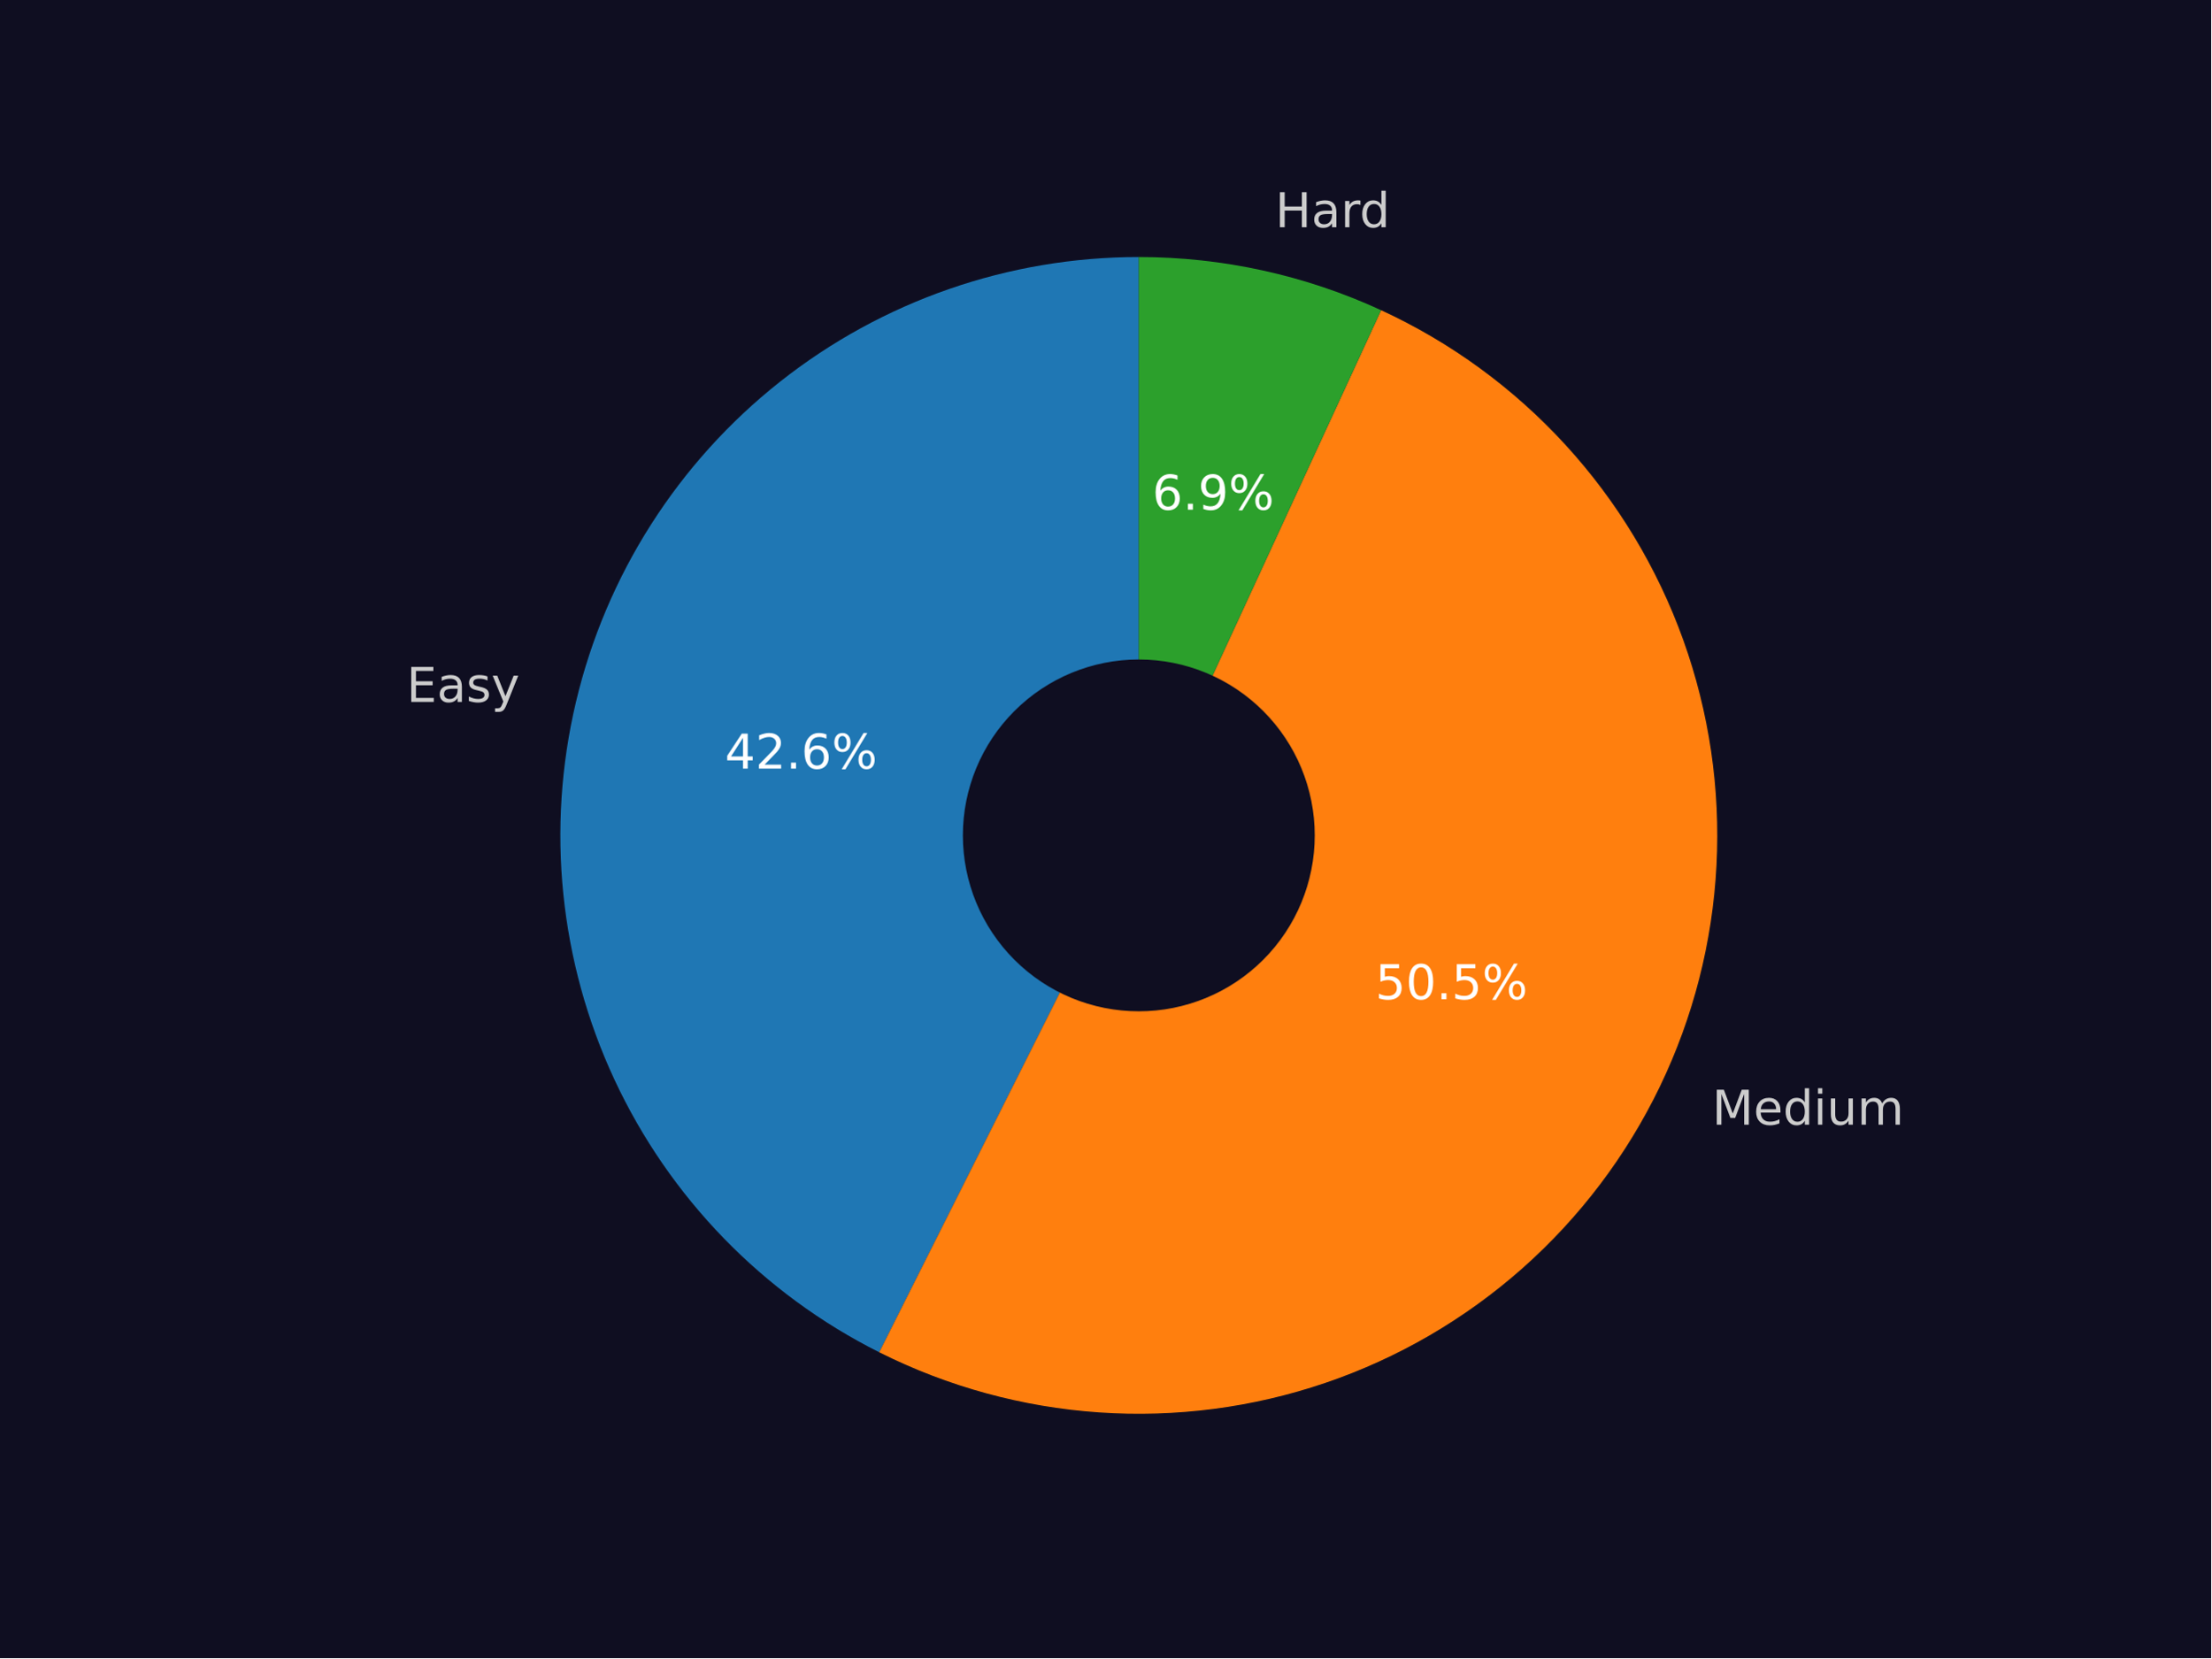
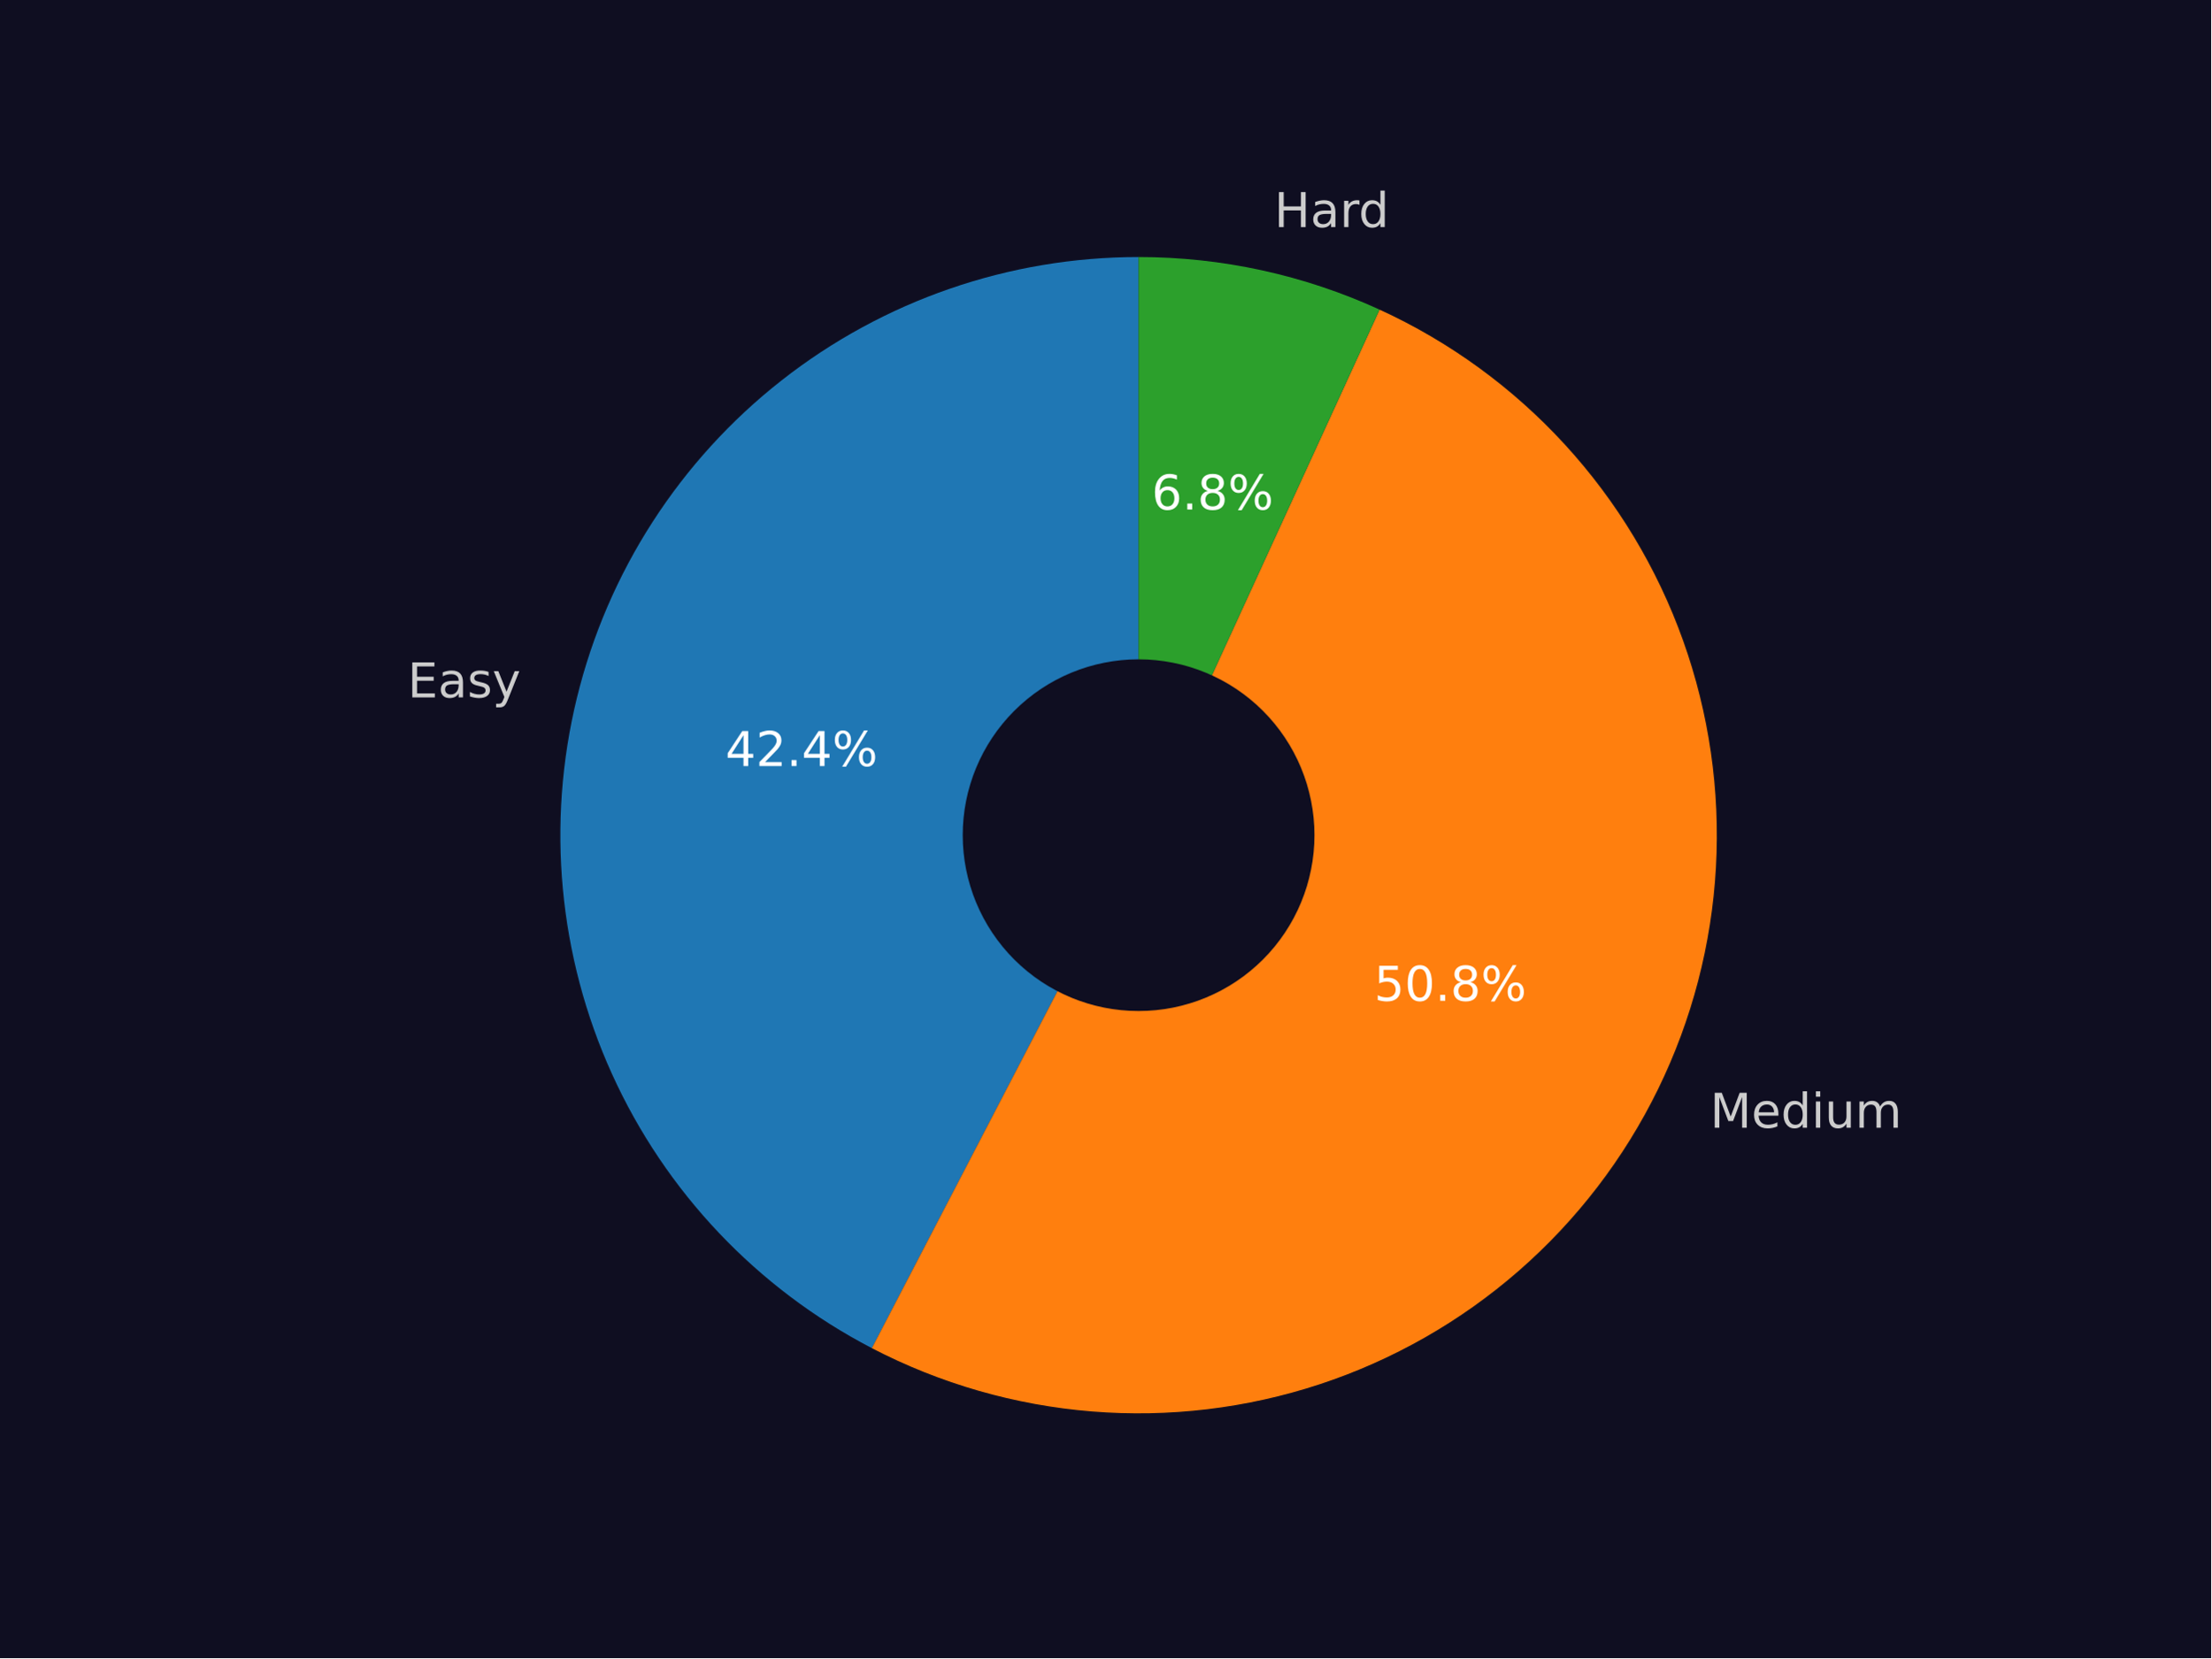
<svg xmlns="http://www.w3.org/2000/svg" xmlns:xlink="http://www.w3.org/1999/xlink" width="460.8pt" height="345.6pt" viewBox="0 0 460.8 345.6" version="1.1">
  <defs>
    <style type="text/css">*{stroke-linejoin: round; stroke-linecap: butt}</style>
  </defs>
  <g id="figure_1">
    <g id="patch_1">
      <path d="M 0 345.6  L 460.8 345.6  L 460.8 0  L 0 0  z " style="fill: #0f0e21" />
    </g>
    <g id="axes_1">
      <g id="patch_2">
-         <path d="M 237.33 53.568  C 210.197 53.568 183.842 62.728 162.558 79.557  C 141.274 96.386 126.283 119.918 120.026 146.32  C 113.768 172.722 116.604 200.479 128.071 225.07  C 139.538 249.661 158.978 269.675 183.226 281.852  L 237.33 174.122  L 237.33 53.568  z " style="fill: #1f77b4" />
+         <path d="M 237.285 53.568  C 210.307 53.568 184.095 62.627 162.875 79.285  C 141.654 95.943 126.63 119.254 120.224 145.46  C 113.817 171.666 116.393 199.28 127.535 223.849  C 138.678 248.418 157.754 268.548 181.69 280.994  L 237.285 174.076  L 237.285 53.568  z " style="fill: #1f77b4" />
      </g>
      <g id="patch_3">
-         <path d="M 183.226 281.852  C 197.523 289.033 213.108 293.296 229.07 294.392  C 245.032 295.488 261.054 293.396 276.199 288.237  C 291.344 283.078 305.312 274.956 317.286 264.344  C 329.26 253.733 339.003 240.843 345.945 226.428  C 352.887 212.013 356.89 196.359 357.721 180.381  C 358.552 164.403 356.193 148.418 350.784 133.361  C 345.374 118.304 337.02 104.473 326.211 92.677  C 315.402 80.881 302.352 71.354 287.824 64.652  L 237.33 174.122  L 183.226 281.852  z " style="fill: #ff7f0e" />
+         <path d="M 181.69 280.994  C 195.953 288.411 211.558 292.899 227.582 294.194  C 243.606 295.488 259.729 293.563 274.998 288.532  C 290.267 283.501 304.376 275.465 316.492 264.898  C 328.608 254.331 338.488 241.446 345.549 227.003  C 352.61 212.56 356.709 196.849 357.606 180.798  C 358.503 164.746 356.178 148.677 350.77 133.537  C 345.362 118.397 336.978 104.492 326.115 92.642  C 315.251 80.791 302.124 71.234 287.511 64.533  L 237.285 174.076  L 181.69 280.994  z " style="fill: #ff7f0e" />
      </g>
      <g id="patch_4">
-         <path d="M 287.824 64.652  C 279.931 61.012 271.668 58.235 263.178 56.372  C 254.688 54.508 246.022 53.568 237.33 53.568  L 237.33 174.122  L 287.824 64.652  z " style="fill: #2ca02c" />
+         <path d="M 287.511 64.533  C 279.654 60.931 271.433 58.185 262.989 56.341  C 254.546 54.498 245.928 53.568 237.285 53.568  L 237.285 174.076  L 287.511 64.533  z " style="fill: #2ca02c" />
      </g>
      <g id="patch_5">
-         <path d="M 237.33 210.288  C 246.921 210.288 256.121 206.477 262.903 199.695  C 269.685 192.913 273.496 183.713 273.496 174.122  C 273.496 164.53 269.685 155.33 262.903 148.548  C 256.121 141.766 246.921 137.955 237.33 137.955  C 227.739 137.955 218.539 141.766 211.757 148.548  C 204.974 155.33 201.164 164.53 201.164 174.122  C 201.164 183.713 204.974 192.913 211.757 199.695  C 218.539 206.477 227.739 210.288 237.33 210.288  z " clip-path="url(#p2a3db84aa7)" style="fill: #0f0e21; stroke: #0f0e21; stroke-linejoin: miter" />
+         <path d="M 237.285 210.229  C 246.873 210.229 256.069 206.42 262.849 199.64  C 269.628 192.861 273.438 183.664 273.438 174.076  C 273.438 164.489 269.628 155.292 262.849 148.513  C 256.069 141.733 246.873 137.924 237.285 137.924  C 227.697 137.924 218.501 141.733 211.721 148.513  C 204.942 155.292 201.133 164.489 201.133 174.076  C 201.133 183.664 204.942 192.861 211.721 199.64  C 218.501 206.42 227.697 210.229 237.285 210.229  z " clip-path="url(#p58b1f1b307)" style="fill: #0f0e21; stroke: #0f0e21; stroke-linejoin: miter" />
      </g>
      <g id="matplotlib.axis_1" />
      <g id="matplotlib.axis_2" />
      <g id="text_1">
-         <g style="fill: #cccccc" transform="translate(84.72044 146.2992)scale(0.1 -0.1)">
+         <g style="fill: #cccccc" transform="translate(84.94249 145.3579)scale(0.1 -0.1)">
          <defs>
            <path id="DejaVuSans-45" d="M 628 4666  L 3578 4666  L 3578 4134  L 1259 4134  L 1259 2753  L 3481 2753  L 3481 2222  L 1259 2222  L 1259 531  L 3634 531  L 3634 0  L 628 0  L 628 4666  z " transform="scale(0.015625)" />
            <path id="DejaVuSans-61" d="M 2194 1759  Q 1497 1759 1228 1600  Q 959 1441 959 1056  Q 959 750 1161 570  Q 1363 391 1709 391  Q 2188 391 2477 730  Q 2766 1069 2766 1631  L 2766 1759  L 2194 1759  z M 3341 1997  L 3341 0  L 2766 0  L 2766 531  Q 2569 213 2275 61  Q 1981 -91 1556 -91  Q 1019 -91 701 211  Q 384 513 384 1019  Q 384 1609 779 1909  Q 1175 2209 1959 2209  L 2766 2209  L 2766 2266  Q 2766 2663 2505 2880  Q 2244 3097 1772 3097  Q 1472 3097 1187 3025  Q 903 2953 641 2809  L 641 3341  Q 956 3463 1253 3523  Q 1550 3584 1831 3584  Q 2591 3584 2966 3190  Q 3341 2797 3341 1997  z " transform="scale(0.015625)" />
            <path id="DejaVuSans-73" d="M 2834 3397  L 2834 2853  Q 2591 2978 2328 3040  Q 2066 3103 1784 3103  Q 1356 3103 1142 2972  Q 928 2841 928 2578  Q 928 2378 1081 2264  Q 1234 2150 1697 2047  L 1894 2003  Q 2506 1872 2764 1633  Q 3022 1394 3022 966  Q 3022 478 2636 193  Q 2250 -91 1575 -91  Q 1294 -91 989 -36  Q 684 19 347 128  L 347 722  Q 666 556 975 473  Q 1284 391 1588 391  Q 1994 391 2212 530  Q 2431 669 2431 922  Q 2431 1156 2273 1281  Q 2116 1406 1581 1522  L 1381 1569  Q 847 1681 609 1914  Q 372 2147 372 2553  Q 372 3047 722 3315  Q 1072 3584 1716 3584  Q 2034 3584 2315 3537  Q 2597 3491 2834 3397  z " transform="scale(0.015625)" />
            <path id="DejaVuSans-79" d="M 2059 -325  Q 1816 -950 1584 -1140  Q 1353 -1331 966 -1331  L 506 -1331  L 506 -850  L 844 -850  Q 1081 -850 1212 -737  Q 1344 -625 1503 -206  L 1606 56  L 191 3500  L 800 3500  L 1894 763  L 2988 3500  L 3597 3500  L 2059 -325  z " transform="scale(0.015625)" />
          </defs>
          <use xlink:href="#DejaVuSans-45" />
          <use xlink:href="#DejaVuSans-61" x="63.184" />
          <use xlink:href="#DejaVuSans-73" x="124.463" />
          <use xlink:href="#DejaVuSans-79" x="176.562" />
        </g>
      </g>
      <g id="text_2">
-         <g style="fill: #ffffff" transform="translate(151.0639 160.2)scale(0.1 -0.1)">
+         <g style="fill: #ffffff" transform="translate(151.1646 159.666)scale(0.1 -0.1)">
          <defs>
            <path id="DejaVuSans-34" d="M 2419 4116  L 825 1625  L 2419 1625  L 2419 4116  z M 2253 4666  L 3047 4666  L 3047 1625  L 3713 1625  L 3713 1100  L 3047 1100  L 3047 0  L 2419 0  L 2419 1100  L 313 1100  L 313 1709  L 2253 4666  z " transform="scale(0.015625)" />
            <path id="DejaVuSans-32" d="M 1228 531  L 3431 531  L 3431 0  L 469 0  L 469 531  Q 828 903 1448 1529  Q 2069 2156 2228 2338  Q 2531 2678 2651 2914  Q 2772 3150 2772 3378  Q 2772 3750 2511 3984  Q 2250 4219 1831 4219  Q 1534 4219 1204 4116  Q 875 4013 500 3803  L 500 4441  Q 881 4594 1212 4672  Q 1544 4750 1819 4750  Q 2544 4750 2975 4387  Q 3406 4025 3406 3419  Q 3406 3131 3298 2873  Q 3191 2616 2906 2266  Q 2828 2175 2409 1742  Q 1991 1309 1228 531  z " transform="scale(0.015625)" />
            <path id="DejaVuSans-2e" d="M 684 794  L 1344 794  L 1344 0  L 684 0  L 684 794  z " transform="scale(0.015625)" />
-             <path id="DejaVuSans-36" d="M 2113 2584  Q 1688 2584 1439 2293  Q 1191 2003 1191 1497  Q 1191 994 1439 701  Q 1688 409 2113 409  Q 2538 409 2786 701  Q 3034 994 3034 1497  Q 3034 2003 2786 2293  Q 2538 2584 2113 2584  z M 3366 4563  L 3366 3988  Q 3128 4100 2886 4159  Q 2644 4219 2406 4219  Q 1781 4219 1451 3797  Q 1122 3375 1075 2522  Q 1259 2794 1537 2939  Q 1816 3084 2150 3084  Q 2853 3084 3261 2657  Q 3669 2231 3669 1497  Q 3669 778 3244 343  Q 2819 -91 2113 -91  Q 1303 -91 875 529  Q 447 1150 447 2328  Q 447 3434 972 4092  Q 1497 4750 2381 4750  Q 2619 4750 2861 4703  Q 3103 4656 3366 4563  z " transform="scale(0.015625)" />
            <path id="DejaVuSans-25" d="M 4653 2053  Q 4381 2053 4226 1822  Q 4072 1591 4072 1178  Q 4072 772 4226 539  Q 4381 306 4653 306  Q 4919 306 5073 539  Q 5228 772 5228 1178  Q 5228 1588 5073 1820  Q 4919 2053 4653 2053  z M 4653 2450  Q 5147 2450 5437 2106  Q 5728 1763 5728 1178  Q 5728 594 5436 251  Q 5144 -91 4653 -91  Q 4153 -91 3862 251  Q 3572 594 3572 1178  Q 3572 1766 3864 2108  Q 4156 2450 4653 2450  z M 1428 4353  Q 1159 4353 1004 4120  Q 850 3888 850 3481  Q 850 3069 1003 2837  Q 1156 2606 1428 2606  Q 1700 2606 1854 2837  Q 2009 3069 2009 3481  Q 2009 3884 1853 4118  Q 1697 4353 1428 4353  z M 4250 4750  L 4750 4750  L 1831 -91  L 1331 -91  L 4250 4750  z M 1428 4750  Q 1922 4750 2215 4408  Q 2509 4066 2509 3481  Q 2509 2891 2217 2550  Q 1925 2209 1428 2209  Q 931 2209 642 2551  Q 353 2894 353 3481  Q 353 4063 643 4406  Q 934 4750 1428 4750  z " transform="scale(0.015625)" />
          </defs>
          <use xlink:href="#DejaVuSans-34" />
          <use xlink:href="#DejaVuSans-32" x="63.623" />
          <use xlink:href="#DejaVuSans-2e" x="127.246" />
-           <use xlink:href="#DejaVuSans-36" x="159.033" />
+           <use xlink:href="#DejaVuSans-34" x="159.033" />
          <use xlink:href="#DejaVuSans-25" x="222.656" />
        </g>
      </g>
      <g id="text_3">
-         <g style="fill: #cccccc" transform="translate(356.8064 234.4178)scale(0.1 -0.1)">
+         <g style="fill: #cccccc" transform="translate(356.3751 235.0553)scale(0.1 -0.1)">
          <defs>
            <path id="DejaVuSans-4d" d="M 628 4666  L 1569 4666  L 2759 1491  L 3956 4666  L 4897 4666  L 4897 0  L 4281 0  L 4281 4097  L 3078 897  L 2444 897  L 1241 4097  L 1241 0  L 628 0  L 628 4666  z " transform="scale(0.015625)" />
            <path id="DejaVuSans-65" d="M 3597 1894  L 3597 1613  L 953 1613  Q 991 1019 1311 708  Q 1631 397 2203 397  Q 2534 397 2845 478  Q 3156 559 3463 722  L 3463 178  Q 3153 47 2828 -22  Q 2503 -91 2169 -91  Q 1331 -91 842 396  Q 353 884 353 1716  Q 353 2575 817 3079  Q 1281 3584 2069 3584  Q 2775 3584 3186 3129  Q 3597 2675 3597 1894  z M 3022 2063  Q 3016 2534 2758 2815  Q 2500 3097 2075 3097  Q 1594 3097 1305 2825  Q 1016 2553 972 2059  L 3022 2063  z " transform="scale(0.015625)" />
            <path id="DejaVuSans-64" d="M 2906 2969  L 2906 4863  L 3481 4863  L 3481 0  L 2906 0  L 2906 525  Q 2725 213 2448 61  Q 2172 -91 1784 -91  Q 1150 -91 751 415  Q 353 922 353 1747  Q 353 2572 751 3078  Q 1150 3584 1784 3584  Q 2172 3584 2448 3432  Q 2725 3281 2906 2969  z M 947 1747  Q 947 1113 1208 752  Q 1469 391 1925 391  Q 2381 391 2643 752  Q 2906 1113 2906 1747  Q 2906 2381 2643 2742  Q 2381 3103 1925 3103  Q 1469 3103 1208 2742  Q 947 2381 947 1747  z " transform="scale(0.015625)" />
            <path id="DejaVuSans-69" d="M 603 3500  L 1178 3500  L 1178 0  L 603 0  L 603 3500  z M 603 4863  L 1178 4863  L 1178 4134  L 603 4134  L 603 4863  z " transform="scale(0.015625)" />
            <path id="DejaVuSans-75" d="M 544 1381  L 544 3500  L 1119 3500  L 1119 1403  Q 1119 906 1312 657  Q 1506 409 1894 409  Q 2359 409 2629 706  Q 2900 1003 2900 1516  L 2900 3500  L 3475 3500  L 3475 0  L 2900 0  L 2900 538  Q 2691 219 2414 64  Q 2138 -91 1772 -91  Q 1169 -91 856 284  Q 544 659 544 1381  z M 1991 3584  L 1991 3584  z " transform="scale(0.015625)" />
            <path id="DejaVuSans-6d" d="M 3328 2828  Q 3544 3216 3844 3400  Q 4144 3584 4550 3584  Q 5097 3584 5394 3201  Q 5691 2819 5691 2113  L 5691 0  L 5113 0  L 5113 2094  Q 5113 2597 4934 2840  Q 4756 3084 4391 3084  Q 3944 3084 3684 2787  Q 3425 2491 3425 1978  L 3425 0  L 2847 0  L 2847 2094  Q 2847 2600 2669 2842  Q 2491 3084 2119 3084  Q 1678 3084 1418 2786  Q 1159 2488 1159 1978  L 1159 0  L 581 0  L 581 3500  L 1159 3500  L 1159 2956  Q 1356 3278 1631 3431  Q 1906 3584 2284 3584  Q 2666 3584 2933 3390  Q 3200 3197 3328 2828  z " transform="scale(0.015625)" />
          </defs>
          <use xlink:href="#DejaVuSans-4d" />
          <use xlink:href="#DejaVuSans-65" x="86.279" />
          <use xlink:href="#DejaVuSans-64" x="147.803" />
          <use xlink:href="#DejaVuSans-69" x="211.279" />
          <use xlink:href="#DejaVuSans-75" x="239.062" />
          <use xlink:href="#DejaVuSans-6d" x="302.441" />
        </g>
      </g>
      <g id="text_4">
-         <g style="fill: #ffffff" transform="translate(286.6153 208.2647)scale(0.1 -0.1)">
+         <g style="fill: #ffffff" transform="translate(286.3597 208.5919)scale(0.1 -0.1)">
          <defs>
            <path id="DejaVuSans-35" d="M 691 4666  L 3169 4666  L 3169 4134  L 1269 4134  L 1269 2991  Q 1406 3038 1543 3061  Q 1681 3084 1819 3084  Q 2600 3084 3056 2656  Q 3513 2228 3513 1497  Q 3513 744 3044 326  Q 2575 -91 1722 -91  Q 1428 -91 1123 -41  Q 819 9 494 109  L 494 744  Q 775 591 1075 516  Q 1375 441 1709 441  Q 2250 441 2565 725  Q 2881 1009 2881 1497  Q 2881 1984 2565 2268  Q 2250 2553 1709 2553  Q 1456 2553 1204 2497  Q 953 2441 691 2322  L 691 4666  z " transform="scale(0.015625)" />
            <path id="DejaVuSans-30" d="M 2034 4250  Q 1547 4250 1301 3770  Q 1056 3291 1056 2328  Q 1056 1369 1301 889  Q 1547 409 2034 409  Q 2525 409 2770 889  Q 3016 1369 3016 2328  Q 3016 3291 2770 3770  Q 2525 4250 2034 4250  z M 2034 4750  Q 2819 4750 3233 4129  Q 3647 3509 3647 2328  Q 3647 1150 3233 529  Q 2819 -91 2034 -91  Q 1250 -91 836 529  Q 422 1150 422 2328  Q 422 3509 836 4129  Q 1250 4750 2034 4750  z " transform="scale(0.015625)" />
+             <path id="DejaVuSans-38" d="M 2034 2216  Q 1584 2216 1326 1975  Q 1069 1734 1069 1313  Q 1069 891 1326 650  Q 1584 409 2034 409  Q 2484 409 2743 651  Q 3003 894 3003 1313  Q 3003 1734 2745 1975  Q 2488 2216 2034 2216  z M 1403 2484  Q 997 2584 770 2862  Q 544 3141 544 3541  Q 544 4100 942 4425  Q 1341 4750 2034 4750  Q 2731 4750 3128 4425  Q 3525 4100 3525 3541  Q 3525 3141 3298 2862  Q 3072 2584 2669 2484  Q 3125 2378 3379 2068  Q 3634 1759 3634 1313  Q 3634 634 3220 271  Q 2806 -91 2034 -91  Q 1263 -91 848 271  Q 434 634 434 1313  Q 434 1759 690 2068  Q 947 2378 1403 2484  z M 1172 3481  Q 1172 3119 1398 2916  Q 1625 2713 2034 2713  Q 2441 2713 2670 2916  Q 2900 3119 2900 3481  Q 2900 3844 2670 4047  Q 2441 4250 2034 4250  Q 1625 4250 1398 4047  Q 1172 3844 1172 3481  z " transform="scale(0.015625)" />
          </defs>
          <use xlink:href="#DejaVuSans-35" />
          <use xlink:href="#DejaVuSans-30" x="63.623" />
          <use xlink:href="#DejaVuSans-2e" x="127.246" />
-           <use xlink:href="#DejaVuSans-35" x="159.033" />
+           <use xlink:href="#DejaVuSans-38" x="159.033" />
          <use xlink:href="#DejaVuSans-25" x="222.656" />
        </g>
      </g>
      <g id="text_5">
-         <g style="fill: #cccccc" transform="translate(265.7626 47.35603)scale(0.1 -0.1)">
+         <g style="fill: #cccccc" transform="translate(265.5599 47.32714)scale(0.1 -0.1)">
          <defs>
            <path id="DejaVuSans-48" d="M 628 4666  L 1259 4666  L 1259 2753  L 3553 2753  L 3553 4666  L 4184 4666  L 4184 0  L 3553 0  L 3553 2222  L 1259 2222  L 1259 0  L 628 0  L 628 4666  z " transform="scale(0.015625)" />
            <path id="DejaVuSans-72" d="M 2631 2963  Q 2534 3019 2420 3045  Q 2306 3072 2169 3072  Q 1681 3072 1420 2755  Q 1159 2438 1159 1844  L 1159 0  L 581 0  L 581 3500  L 1159 3500  L 1159 2956  Q 1341 3275 1631 3429  Q 1922 3584 2338 3584  Q 2397 3584 2469 3576  Q 2541 3569 2628 3553  L 2631 2963  z " transform="scale(0.015625)" />
          </defs>
          <use xlink:href="#DejaVuSans-48" />
          <use xlink:href="#DejaVuSans-61" x="75.195" />
          <use xlink:href="#DejaVuSans-72" x="136.475" />
          <use xlink:href="#DejaVuSans-64" x="175.838" />
        </g>
      </g>
      <g id="text_6">
-         <g style="fill: #ffffff" transform="translate(240.1363 106.231)scale(0.1 -0.1)">
+         <g style="fill: #ffffff" transform="translate(240.0054 106.1947)scale(0.1 -0.1)">
          <defs>
-             <path id="DejaVuSans-39" d="M 703 97  L 703 672  Q 941 559 1184 500  Q 1428 441 1663 441  Q 2288 441 2617 861  Q 2947 1281 2994 2138  Q 2813 1869 2534 1725  Q 2256 1581 1919 1581  Q 1219 1581 811 2004  Q 403 2428 403 3163  Q 403 3881 828 4315  Q 1253 4750 1959 4750  Q 2769 4750 3195 4129  Q 3622 3509 3622 2328  Q 3622 1225 3098 567  Q 2575 -91 1691 -91  Q 1453 -91 1209 -44  Q 966 3 703 97  z M 1959 2075  Q 2384 2075 2632 2365  Q 2881 2656 2881 3163  Q 2881 3666 2632 3958  Q 2384 4250 1959 4250  Q 1534 4250 1286 3958  Q 1038 3666 1038 3163  Q 1038 2656 1286 2365  Q 1534 2075 1959 2075  z " transform="scale(0.015625)" />
+             <path id="DejaVuSans-36" d="M 2113 2584  Q 1688 2584 1439 2293  Q 1191 2003 1191 1497  Q 1191 994 1439 701  Q 1688 409 2113 409  Q 2538 409 2786 701  Q 3034 994 3034 1497  Q 3034 2003 2786 2293  Q 2538 2584 2113 2584  z M 3366 4563  L 3366 3988  Q 3128 4100 2886 4159  Q 2644 4219 2406 4219  Q 1781 4219 1451 3797  Q 1122 3375 1075 2522  Q 1259 2794 1537 2939  Q 1816 3084 2150 3084  Q 2853 3084 3261 2657  Q 3669 2231 3669 1497  Q 3669 778 3244 343  Q 2819 -91 2113 -91  Q 1303 -91 875 529  Q 447 1150 447 2328  Q 447 3434 972 4092  Q 1497 4750 2381 4750  Q 2619 4750 2861 4703  Q 3103 4656 3366 4563  z " transform="scale(0.015625)" />
          </defs>
          <use xlink:href="#DejaVuSans-36" />
          <use xlink:href="#DejaVuSans-2e" x="63.623" />
-           <use xlink:href="#DejaVuSans-39" x="95.41" />
+           <use xlink:href="#DejaVuSans-38" x="95.41" />
          <use xlink:href="#DejaVuSans-25" x="159.033" />
        </g>
      </g>
    </g>
  </g>
  <defs>
-     <clipPath id="p2a3db84aa7">
+     <clipPath id="p58b1f1b307">
      <rect x="57.6" y="41.472" width="357.12" height="266.112" />
    </clipPath>
  </defs>
</svg>
